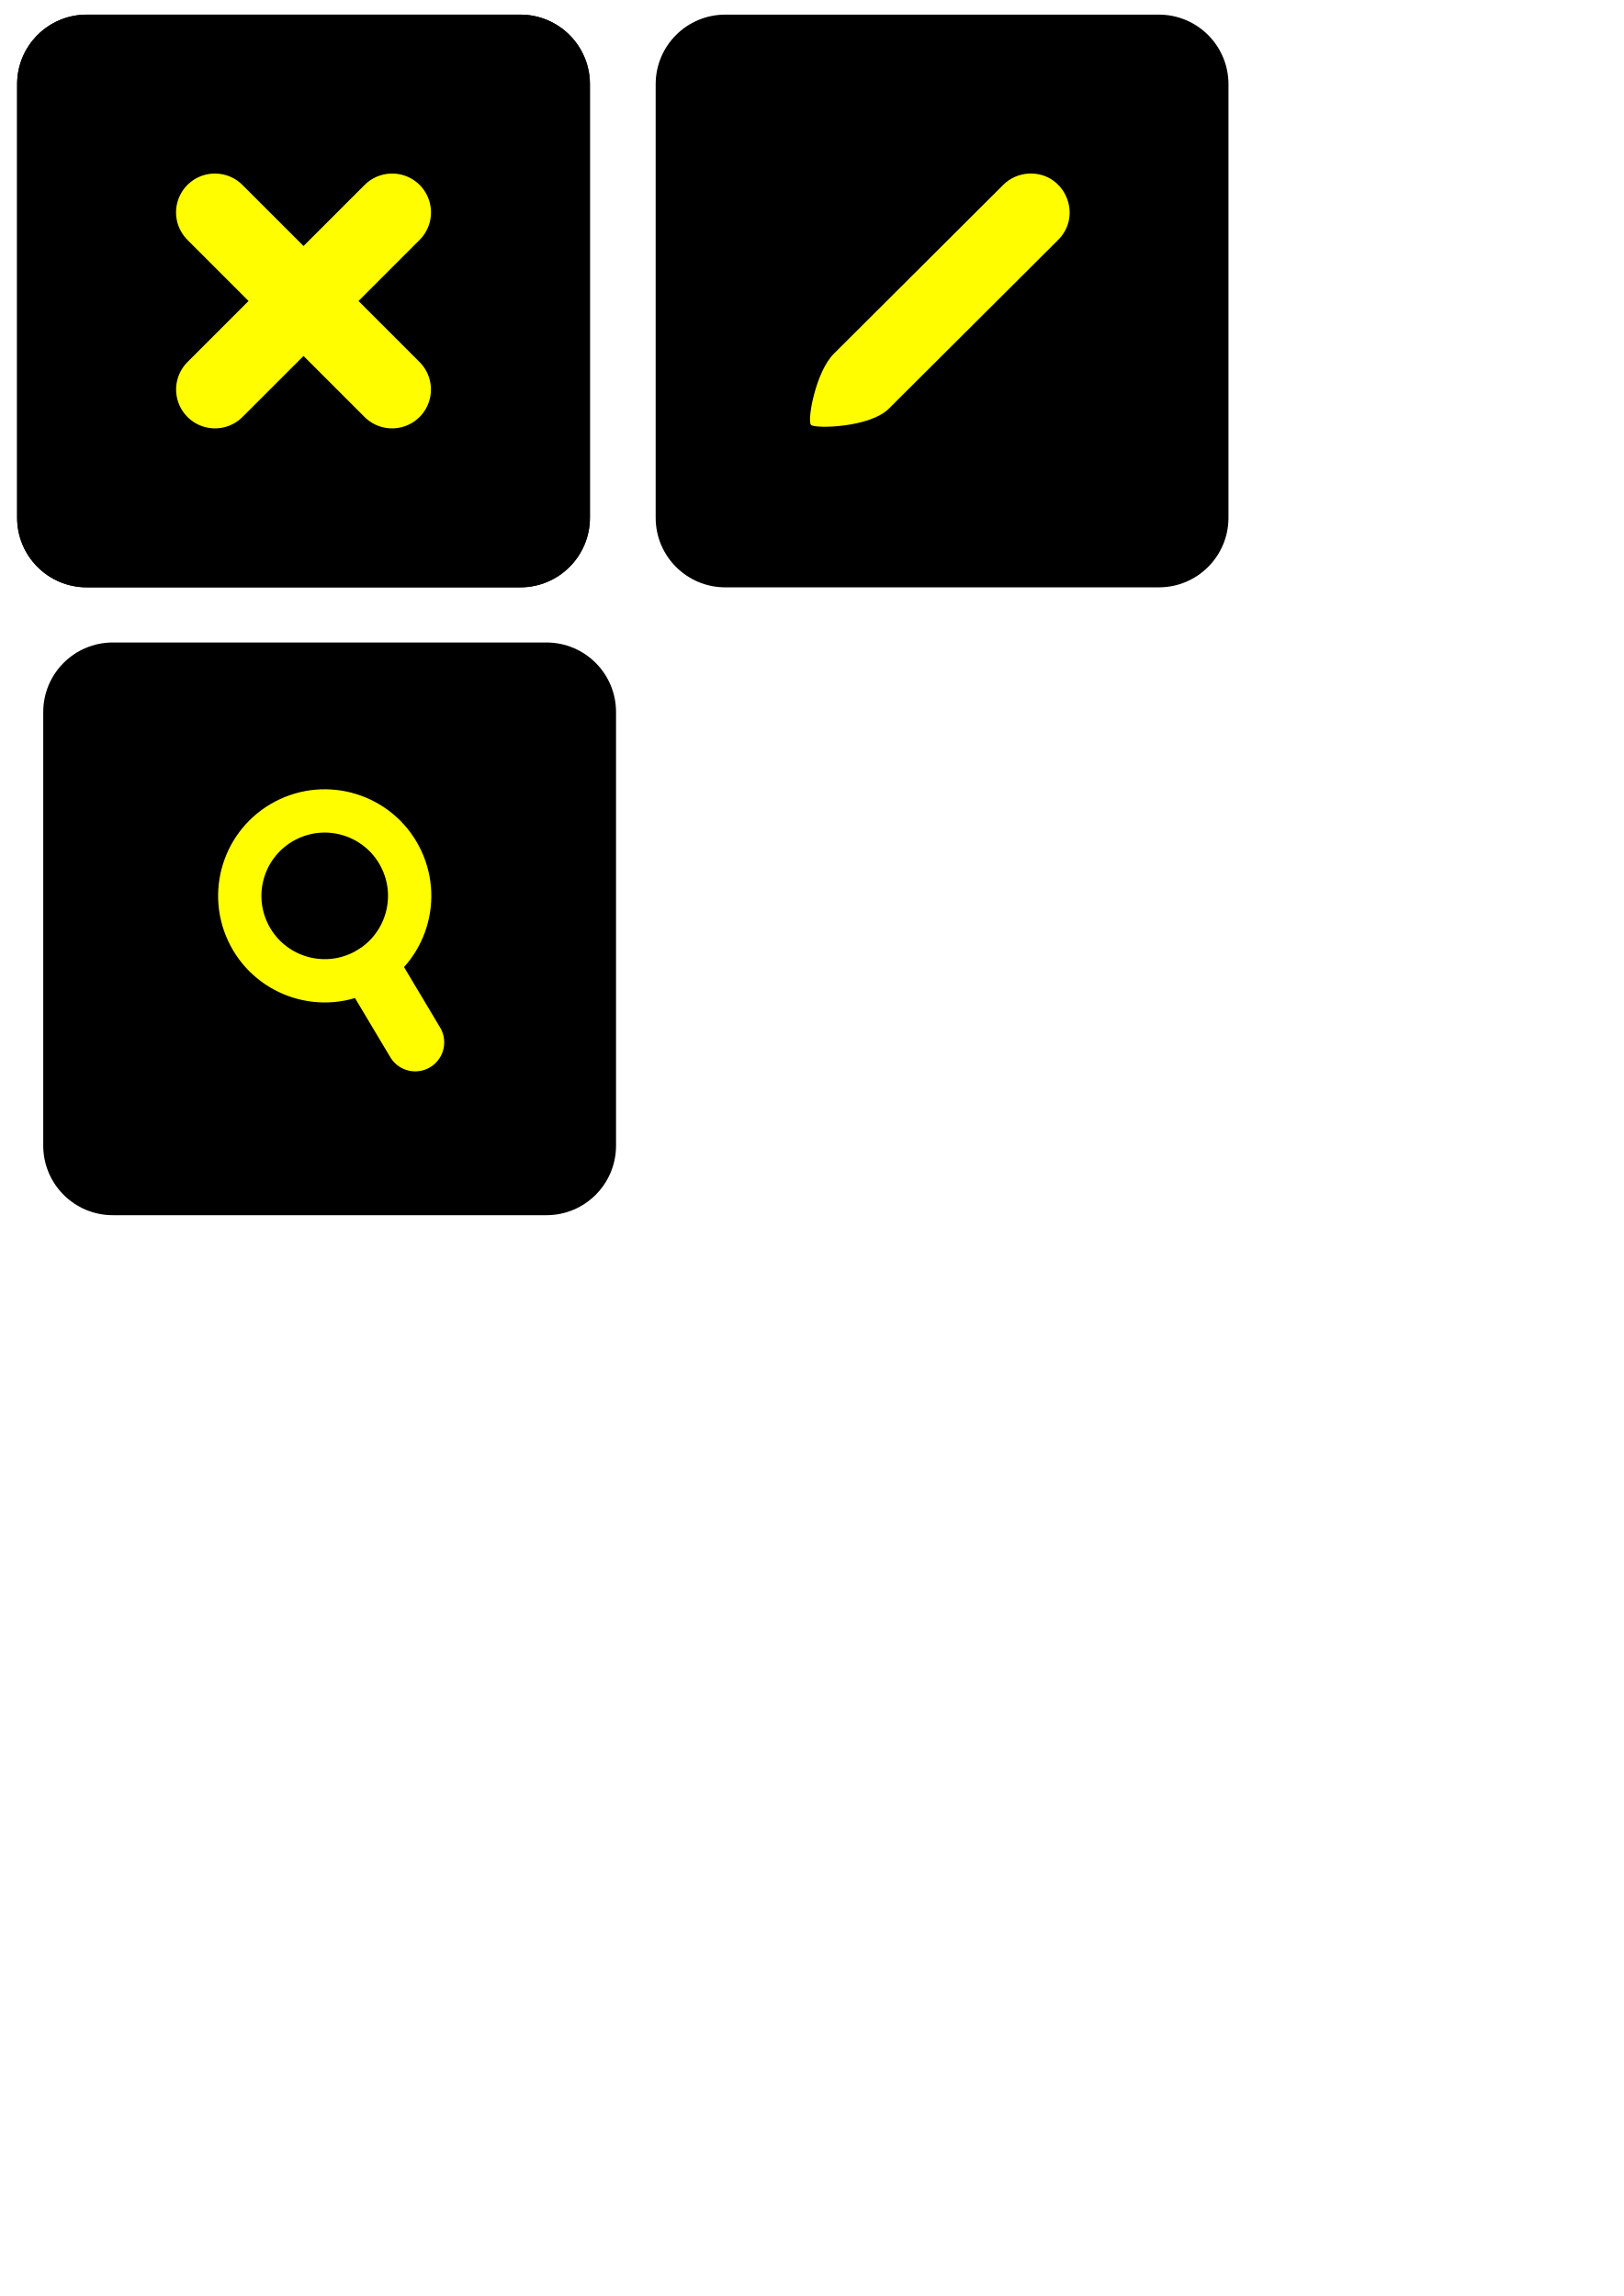
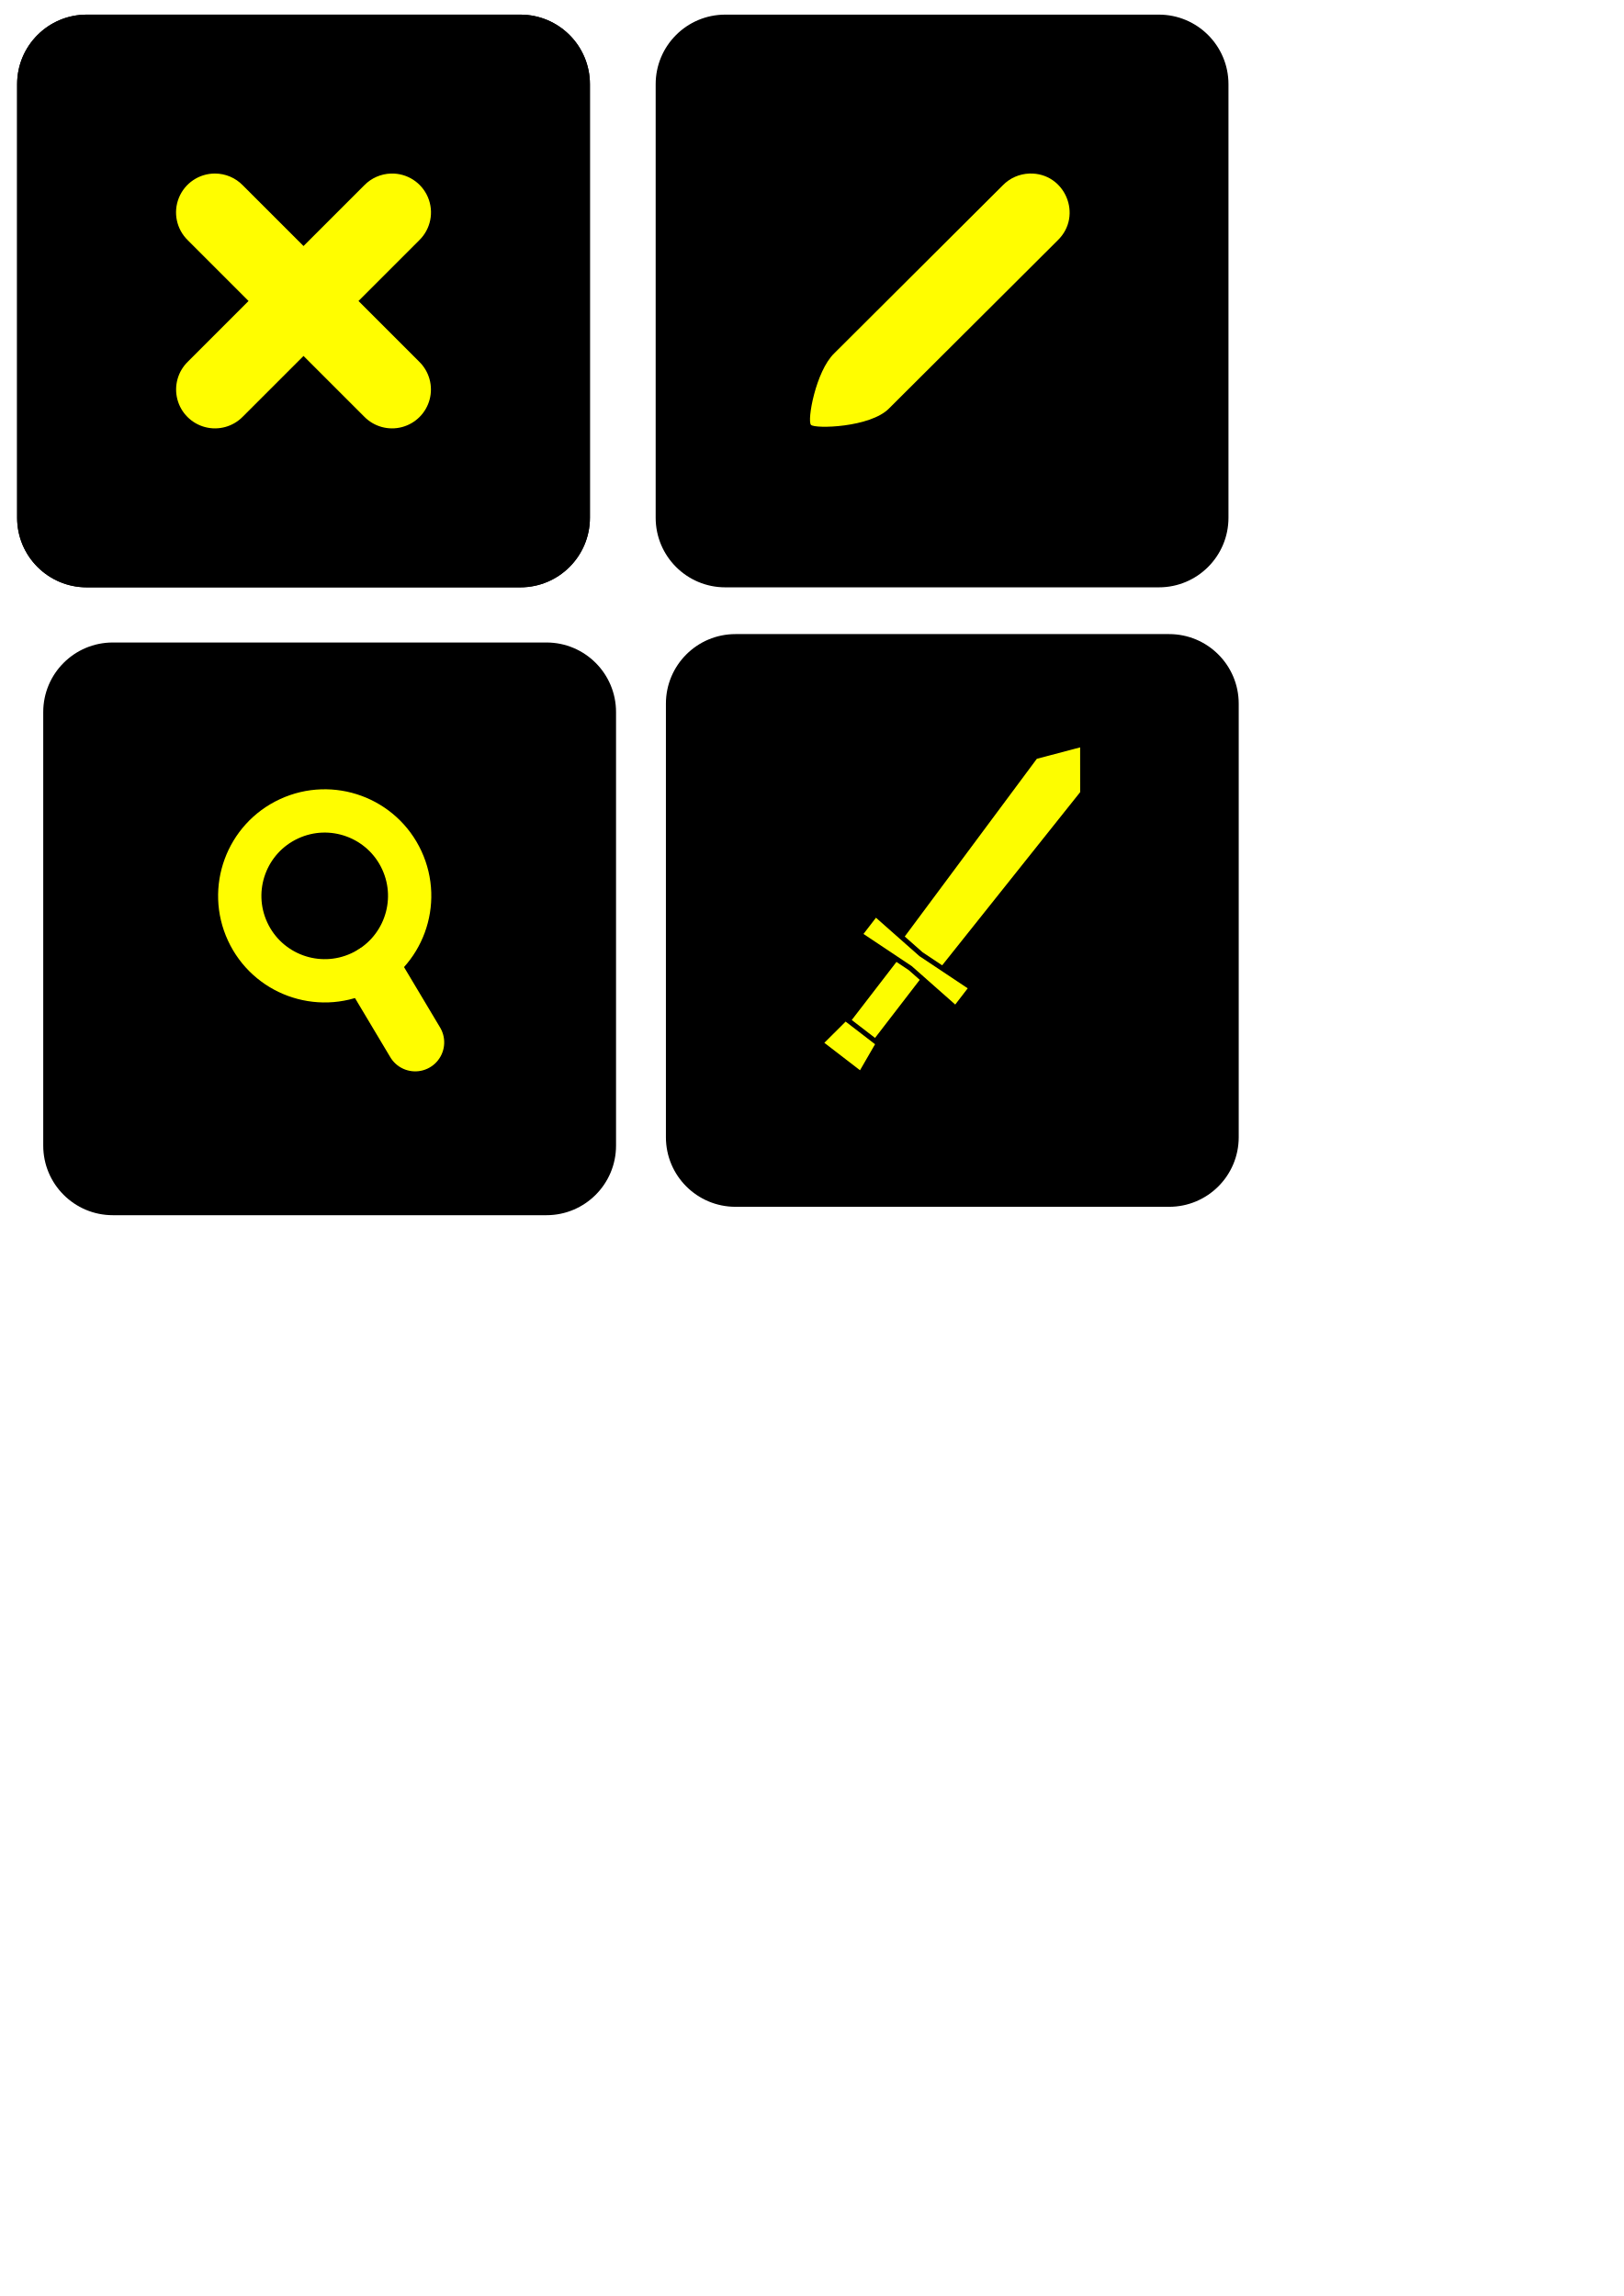
<svg xmlns="http://www.w3.org/2000/svg" width="210mm" height="297mm" viewBox="0 0 210 297" version="1.1" id="svg8">
  <defs id="defs2">
    </defs>
  <g id="layer1">
    <g id="g4668">
      <rect rx="9" y="1.892" x="2.214" height="74.083" width="74.083" id="rect4531" style="opacity:1;fill:#000000;fill-opacity:1;stroke:none;stroke-width:5.555;stroke-linecap:round;stroke-linejoin:round;stroke-miterlimit:4;stroke-dasharray:none;stroke-dashoffset:0;stroke-opacity:1;paint-order:stroke fill markers" />
      <g style="stroke:#fffd00;stroke-opacity:1" transform="translate(-5.712298,2.454941)" id="g4564">
        <path style="fill:none;stroke:#fffd00;stroke-width:10.054;stroke-linecap:round;stroke-linejoin:miter;stroke-miterlimit:4;stroke-dasharray:none;stroke-opacity:1" d="M 33.559,47.888 56.377,25.07" id="path4539" />
        <path style="fill:none;stroke:#fffd00;stroke-width:10.054;stroke-linecap:round;stroke-linejoin:miter;stroke-miterlimit:4;stroke-dasharray:none;stroke-opacity:1" d="M 33.559,25.07 56.377,47.888" id="path4539-7" />
      </g>
      <g id="g4613">
        <rect style="opacity:1;fill:#000000;fill-opacity:1;stroke:none;stroke-width:5.555;stroke-linecap:round;stroke-linejoin:round;stroke-miterlimit:4;stroke-dasharray:none;stroke-dashoffset:0;stroke-opacity:1;paint-order:stroke fill markers" id="rect4531-5" width="74.083" height="74.083" x="2.214" y="1.892" rx="9" />
        <g id="g4564-3" transform="translate(-5.712298,2.454929)" style="stroke:#fffd00;stroke-opacity:1">
          <path id="path4539-5" transform="matrix(0.2645833,0,0,0.2645833,5.712298,-2.454929)" d="M 105.047 84.84 A 19.002 19.002 0 0 0 91.811 117.467 L 121.496 147.154 L 91.811 176.84 A 19.002 19.002 0 1 0 118.682 203.711 L 148.367 174.025 L 178.053 203.711 A 19.002 19.002 0 1 0 204.924 176.84 L 175.238 147.154 L 204.924 117.467 A 19.002 19.002 0 0 0 191.111 84.848 A 19.002 19.002 0 0 0 178.053 90.598 L 148.367 120.283 L 118.682 90.598 A 19.002 19.002 0 0 0 105.047 84.84 z " style="color:#000000;font-style:normal;font-variant:normal;font-weight:normal;font-stretch:normal;font-size:medium;line-height:normal;font-family:sans-serif;font-variant-ligatures:normal;font-variant-position:normal;font-variant-caps:normal;font-variant-numeric:normal;font-variant-alternates:normal;font-feature-settings:normal;text-indent:0;text-align:start;text-decoration:none;text-decoration-line:none;text-decoration-style:solid;text-decoration-color:#000000;letter-spacing:normal;word-spacing:normal;text-transform:none;writing-mode:lr-tb;direction:ltr;text-orientation:mixed;dominant-baseline:auto;baseline-shift:baseline;text-anchor:start;white-space:normal;shape-padding:0;clip-rule:nonzero;display:inline;overflow:visible;visibility:visible;opacity:1;isolation:auto;mix-blend-mode:normal;color-interpolation:sRGB;color-interpolation-filters:linearRGB;solid-color:#000000;solid-opacity:1;vector-effect:none;fill:#fffd00;fill-opacity:1;fill-rule:nonzero;stroke:none;stroke-width:38;stroke-linecap:round;stroke-linejoin:miter;stroke-miterlimit:4;stroke-dasharray:none;stroke-dashoffset:0;stroke-opacity:1;color-rendering:auto;image-rendering:auto;shape-rendering:auto;text-rendering:auto;enable-background:accumulate" />
        </g>
      </g>
    </g>
    <g id="g4672">
      <rect rx="9" y="1.892" x="84.8" height="74.083" width="74.083" id="rect4531-5-9" style="opacity:1;fill:#000000;fill-opacity:1;stroke:none;stroke-width:5.555;stroke-linecap:round;stroke-linejoin:round;stroke-miterlimit:4;stroke-dasharray:none;stroke-dashoffset:0;stroke-opacity:1;paint-order:stroke fill markers" />
      <path style="color:#000000;font-style:normal;font-variant:normal;font-weight:normal;font-stretch:normal;font-size:medium;line-height:normal;font-family:sans-serif;font-variant-ligatures:normal;font-variant-position:normal;font-variant-caps:normal;font-variant-numeric:normal;font-variant-alternates:normal;font-feature-settings:normal;text-indent:0;text-align:start;text-decoration:none;text-decoration-line:none;text-decoration-style:solid;text-decoration-color:#000000;letter-spacing:normal;word-spacing:normal;text-transform:none;writing-mode:lr-tb;direction:ltr;text-orientation:mixed;dominant-baseline:auto;baseline-shift:baseline;text-anchor:start;white-space:normal;shape-padding:0;clip-rule:nonzero;display:inline;overflow:visible;visibility:visible;opacity:1;isolation:auto;mix-blend-mode:normal;color-interpolation:sRGB;color-interpolation-filters:linearRGB;solid-color:#000000;solid-opacity:1;vector-effect:none;fill:#fffd00;fill-opacity:1;fill-rule:nonzero;stroke:none;stroke-width:10.054;stroke-linecap:round;stroke-linejoin:miter;stroke-miterlimit:4;stroke-dasharray:none;stroke-dashoffset:0;stroke-opacity:1;paint-order:stroke fill markers;color-rendering:auto;image-rendering:auto;shape-rendering:auto;text-rendering:auto;enable-background:accumulate" d="m 133.153,22.449 c -1.306,0.039 -2.546,0.584 -3.457,1.521 l -21.814,21.747 c -2.384,2.32 -3.52,8.686 -2.995,9.241 0.507,0.536 7.685,0.355 10.105,-2.132 l 21.814,-21.747 c 3.289,-3.196 0.932,-8.766 -3.652,-8.631 z" id="path4539-5-2" />
    </g>
    <g id="g5454" transform="translate(-62.36607,-28.34821)">
      <rect rx="9" y="111.458" x="67.958" height="74.083" width="74.083" id="rect4531-9" style="opacity:1;fill:#000000;fill-opacity:1;stroke:none;stroke-width:5.555;stroke-linecap:round;stroke-linejoin:round;stroke-miterlimit:4;stroke-dasharray:none;stroke-dashoffset:0;stroke-opacity:1;paint-order:stroke fill markers" />
      <g style="fill:none;stroke:#fffd00;stroke-opacity:1" id="layer1-9" transform="matrix(0.5341024,0,0,0.5341024,84.10664,12.12174)">
        <g style="fill:none;stroke:#fffd00;stroke-opacity:1" id="g11114" transform="matrix(0.9128136,-0.4227636,0.4227636,0.9128136,-95.66373,33.4473)">
          <g id="g5446">
            <circle style="opacity:1;vector-effect:none;fill:none;fill-opacity:1;fill-rule:nonzero;stroke:#fffd00;stroke-width:10.423;stroke-linecap:round;stroke-linejoin:round;stroke-miterlimit:4;stroke-dasharray:none;stroke-dashoffset:9.071;stroke-opacity:1;paint-order:stroke fill markers" id="path11108" cx="31.137" cy="248.758" r="20.446" />
            <path style="fill:none;stroke:#fffd00;stroke-width:13.959;stroke-linecap:round;stroke-linejoin:miter;stroke-miterlimit:4;stroke-dasharray:none;stroke-opacity:1" d="m 34.077,270.808 2.005,19.11" id="path11110" />
          </g>
        </g>
      </g>
    </g>
+     <g id="g5896">
+       <rect rx="9" y="82.023" x="86.125" height="74.083" width="74.083" id="rect4531-0" style="opacity:1;fill:#000000;fill-opacity:1;stroke:none;stroke-width:5.555;stroke-linecap:round;stroke-linejoin:round;stroke-miterlimit:4;stroke-dasharray:none;stroke-dashoffset:0;stroke-opacity:1;paint-order:stroke fill markers" />
+       <g style="fill:#ffff00;fill-opacity:0.992" id="g5261-0-8" transform="matrix(1.055017,0,0,1.055017,92.08004,82.76858)">
+         <g style="fill:#ffff00;fill-opacity:0.992" transform="matrix(-0.3617929,-0.2784205,-0.2784205,0.3617929,73.47187,22.96578)" id="g4785-50-8">
+           <path id="rect4779-2-9" transform="scale(0.2645833)" d="m 235.32,364.156 -14.912,1.016 v 74.404 h 29.826 v -74.404 z" style="opacity:1;fill:#ffff00;fill-opacity:0.992;stroke:none;stroke-width:1.987;stroke-linecap:round;stroke-linejoin:round;stroke-miterlimit:4;stroke-dasharray:none;stroke-dashoffset:0;stroke-opacity:1;paint-order:stroke fill markers" />
+           <path id="rect4500-9-2" transform="scale(0.2645833)" d="m 235.322,78.887 -27.75,36 3.785,224.719 23.963,1.629 23.967,-1.629 3.785,-224.719 z" style="opacity:1;fill:#ffff00;fill-opacity:0.992;stroke:none;stroke-width:1.712;stroke-linecap:round;stroke-linejoin:round;stroke-miterlimit:4;stroke-dasharray:none;stroke-dashoffset:0;stroke-opacity:1;paint-order:stroke fill markers" />
+           <path style="opacity:1;fill:#ffff00;fill-opacity:0.992;stroke:none;stroke-width:0.475;stroke-linecap:round;stroke-linejoin:round;stroke-miterlimit:4;stroke-dasharray:none;stroke-dashoffset:0;stroke-opacity:1;paint-order:stroke fill markers" d="m 57.278,117.643 h 9.969 l 1.058,8.004 H 56.219 Z" id="rect4508-4-8" />
+           <path style="opacity:1;fill:#ffff00;fill-opacity:0.992;stroke:none;stroke-width:0.453;stroke-linecap:round;stroke-linejoin:round;stroke-miterlimit:4;stroke-dasharray:none;stroke-dashoffset:0;stroke-opacity:1;paint-order:stroke fill markers" d="m 46.718,90.568 15.544,1.058 15.544,-1.058 v 5.5 L 62.262,95.01 46.718,96.068 Z" id="rect4503-3-8" />
+         </g>
+         <g aria-label="ZAŽÍT" style="font-style:normal;font-variant:normal;font-weight:600;font-stretch:normal;font-size:12.15px;line-height:1.25;font-family:'URW Gothic L';-inkscape-font-specification:'URW Gothic L Semi-Bold';letter-spacing:0px;word-spacing:0px;fill:#ffff00;fill-opacity:0.992;stroke:none;stroke-width:0.911" id="text4943-5-8" transform="matrix(0.4565217,0,0,0.4565217,-17.49953,10.24718)" />
+         <g aria-label="HISTORII" style="font-style:normal;font-variant:normal;font-weight:600;font-stretch:normal;font-size:12.15px;line-height:1.25;font-family:'URW Gothic L';-inkscape-font-specification:'URW Gothic L Semi-Bold';letter-spacing:0px;word-spacing:0px;fill:#ffff00;fill-opacity:0.992;stroke:none;stroke-width:0.911" id="text4943-2-4-3" transform="matrix(0.4565217,0,0,0.4565217,-17.49953,10.24718)" />
+       </g>
+     </g>
  </g>
</svg>
